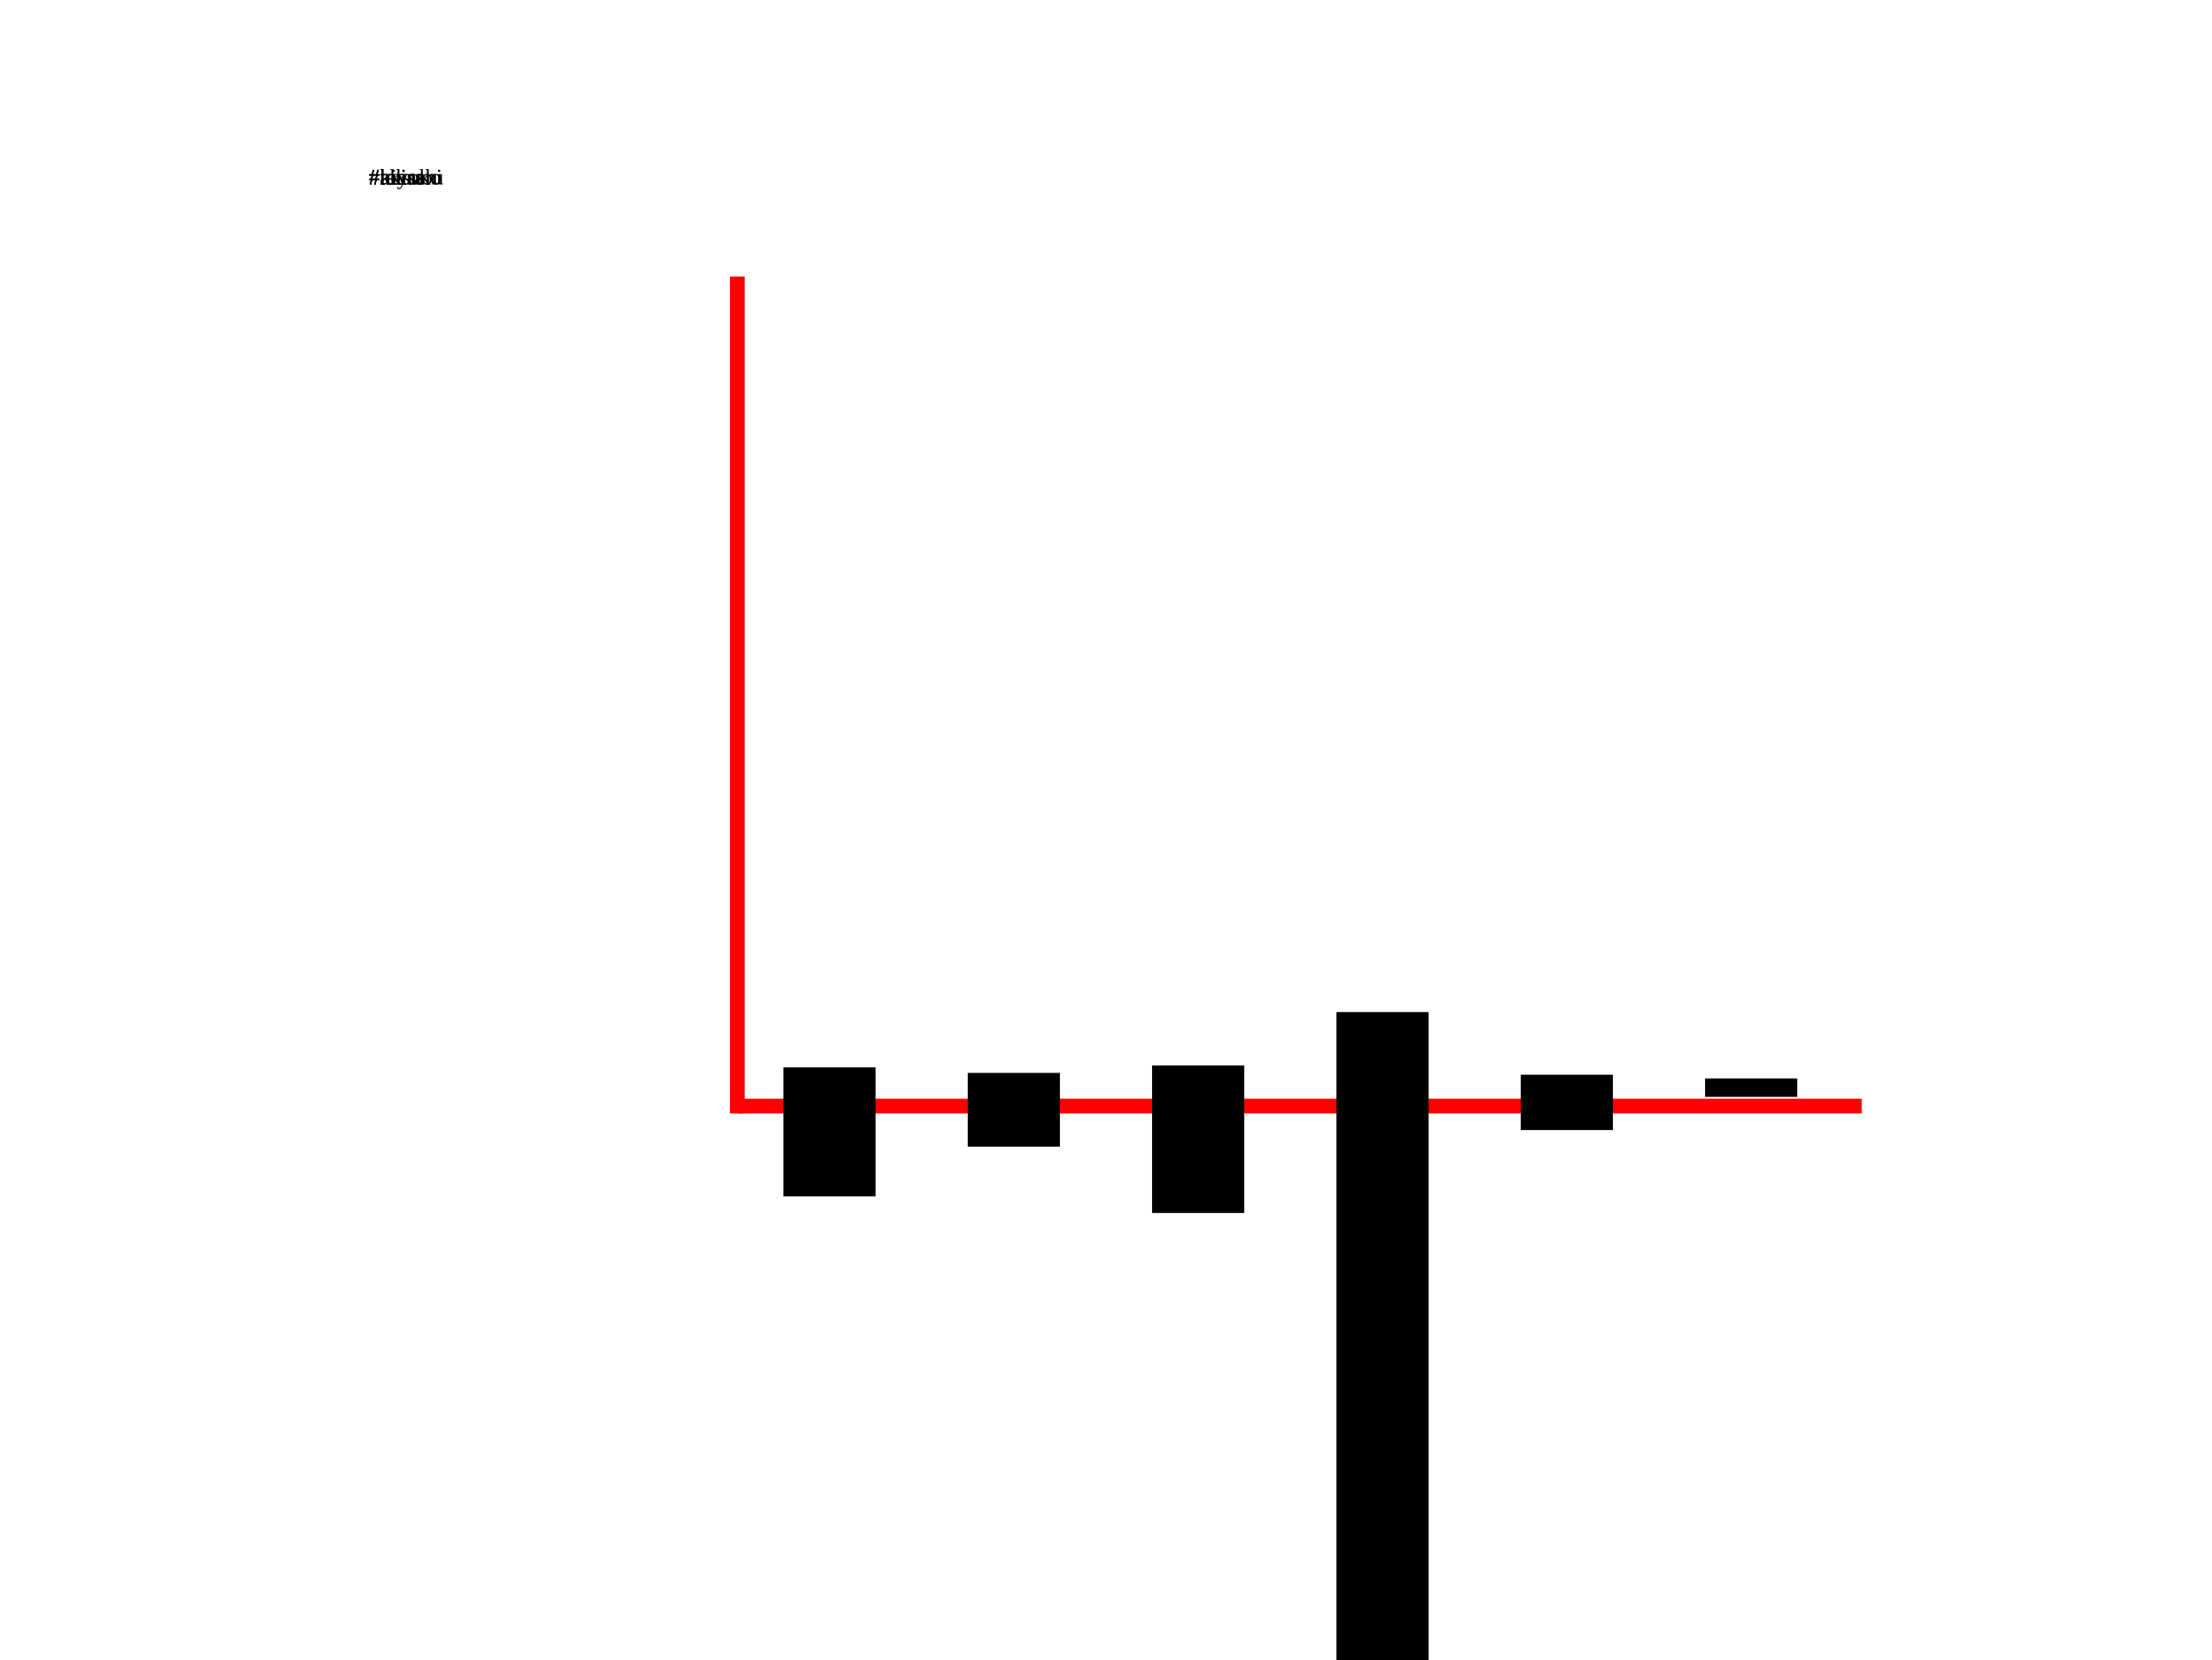
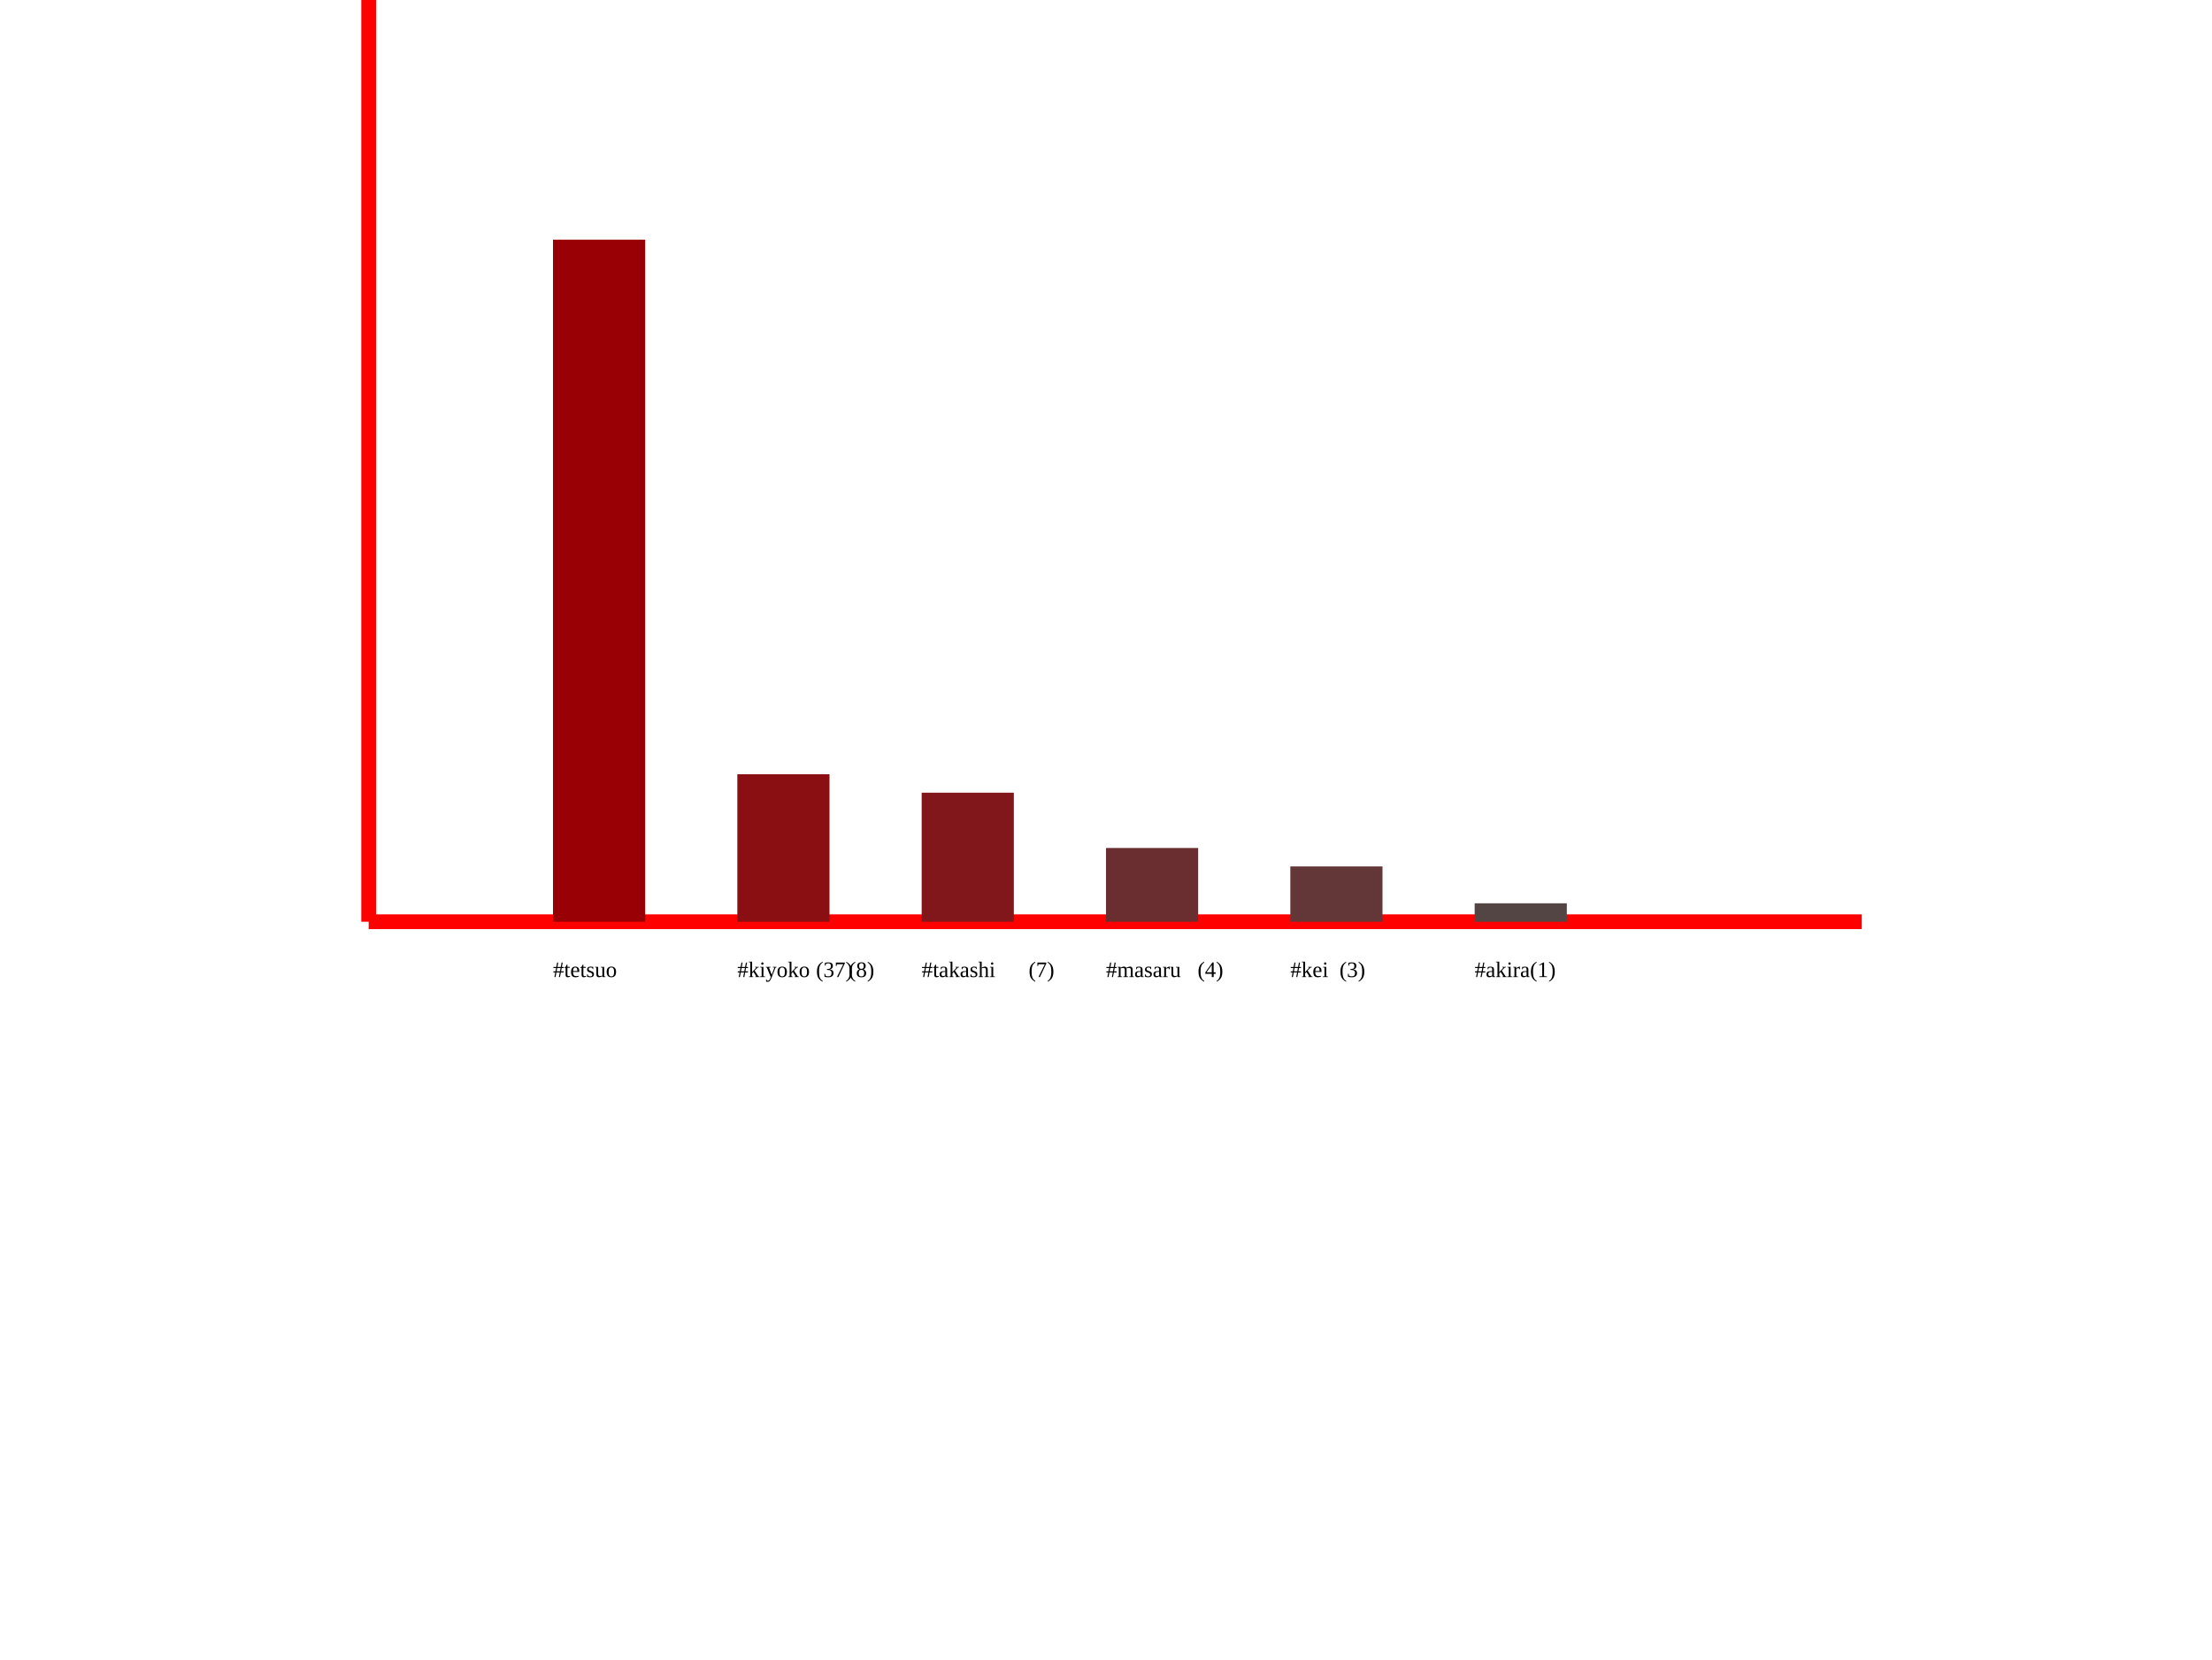
- <svg xmlns="http://www.w3.org/2000/svg" width="1200" height="900">
-   <g transform="translate(200, 100)">
-     <line x1="200" y1="500" x2="810" y2="500" stroke="red" stroke-width="8" />
-     <line x1="200" y1="504" x2="200" y2="50" stroke="red" stroke-width="8" />
+ <svg xmlns="http://www.w3.org/2000/svg" xmlns:ns1="http://www.tei-c.org/ns/1.0" width="1200" height="900">
+   <g transform="translate(200, 500)">
+     <line x1="0" y1="0" x2="810" y2="0" stroke="red" stroke-width="8" />
+     <line x1="0" y1="0" x2="0" y2="-500" stroke="red" stroke-width="8" />
    <g>
-       <rect x="525" y="449" width="50" height="370" />
-       <text>#tetsuo</text>
+       <rect x="100" y="-370" width="50" height="370" fill="hsl(358, 370%, 30%)" />
+       <text x="100" y="30">#tetsuo<ns1:milestone type="powers" who="#tetsuo" />
+         <ns1:milestone type="powers" who="#tetsuo" />
+         <ns1:milestone type="powers" who="#tetsuo" />
+         <ns1:milestone type="powers" who="#tetsuo" />
+         <ns1:milestone type="powers" who="#tetsuo" />
+         <ns1:milestone type="powers" who="#tetsuo" />
+         <ns1:milestone type="powers" who="#tetsuo" />
+         <ns1:milestone type="powers" who="#tetsuo" />
+         <ns1:milestone type="powers" who="#tetsuo" />
+         <ns1:milestone type="powers" who="#tetsuo" />
+         <ns1:milestone type="powers" who="#tetsuo" />
+         <ns1:milestone type="powers" who="#tetsuo" />
+         <ns1:milestone type="powers" who="#tetsuo" />
+         <ns1:milestone type="powers" who="#tetsuo" />
+         <ns1:milestone type="powers" who="#tetsuo" />
+         <ns1:milestone type="powers" who="#tetsuo" />
+         <ns1:milestone type="powers" who="#tetsuo" />
+         <ns1:milestone type="powers" who="#tetsuo" />
+         <ns1:milestone type="powers" who="#tetsuo" />
+         <ns1:milestone type="powers" who="#tetsuo" />
+         <ns1:milestone type="powers" who="#tetsuo" />
+         <ns1:milestone type="powers" who="#tetsuo" />
+         <ns1:milestone type="powers" who="#tetsuo" />
+         <ns1:milestone type="powers" who="#tetsuo" />
+         <ns1:milestone type="powers" who="#tetsuo" />
+         <ns1:milestone type="powers" who="#tetsuo" />
+         <ns1:milestone type="powers" who="#tetsuo" />
+         <ns1:milestone type="powers" who="#tetsuo" />
+         <ns1:milestone type="powers" who="#tetsuo" />
+         <ns1:milestone type="powers" who="#tetsuo" />
+         <ns1:milestone type="powers" who="#tetsuo" />
+         <ns1:milestone type="powers" who="#tetsuo" />
+         <ns1:milestone type="powers" who="#tetsuo" />
+         <ns1:milestone type="powers" who="#tetsuo" />
+         <ns1:milestone type="powers" who="#tetsuo" />
+         <ns1:milestone type="powers" who="#tetsuo" />
+         <ns1:milestone type="powers" who="#tetsuo" />(37)</text>
    </g>
    <g>
-       <rect x="425" y="478" width="50" height="80" />
-       <text>#kiyoko</text>
+       <rect x="200" y="-80" width="50" height="80" fill="hsl(358, 80%, 30%)" />
+       <text x="200" y="30">#kiyoko<ns1:milestone type="powers" who="#kiyoko" />
+         <ns1:milestone type="powers" who="#kiyoko" />
+         <ns1:milestone type="powers" who="#kiyoko" />
+         <ns1:milestone type="powers" who="#kiyoko" />
+         <ns1:milestone type="powers" who="#kiyoko" />
+         <ns1:milestone type="powers" who="#kiyoko" />
+         <ns1:milestone type="powers" who="#kiyoko" />
+         <ns1:milestone type="powers" who="#kiyoko" />(8)</text>
    </g>
    <g>
-       <rect x="225" y="479" width="50" height="70" />
-       <text>#takashi</text>
+       <rect x="300" y="-70" width="50" height="70" fill="hsl(358, 70%, 30%)" />
+       <text x="300" y="30">#takashi<ns1:milestone type="powers" who="#takashi" />
+         <ns1:milestone type="powers" who="#takashi" />
+         <ns1:milestone type="powers" who="#takashi" />
+         <ns1:milestone type="powers" who="#takashi" />
+         <ns1:milestone type="powers" who="#takashi" />
+         <ns1:milestone type="powers" who="#takashi" />
+         <ns1:milestone type="powers" who="#takashi" />(7)</text>
    </g>
    <g>
-       <rect x="325" y="482" width="50" height="40" />
-       <text>#masaru</text>
+       <rect x="400" y="-40" width="50" height="40" fill="hsl(358, 40%, 30%)" />
+       <text x="400" y="30">#masaru<ns1:milestone type="powers" who="#masaru" />
+         <ns1:milestone type="powers" who="#masaru" />
+         <ns1:milestone type="powers" who="#masaru" />
+         <ns1:milestone type="powers" who="#masaru" />(4)</text>
    </g>
    <g>
-       <rect x="625" y="483" width="50" height="30" />
-       <text>#kei</text>
+       <rect x="500" y="-30" width="50" height="30" fill="hsl(358, 30%, 30%)" />
+       <text x="500" y="30">#kei<ns1:milestone type="powers" who="#kei" />
+         <ns1:milestone type="powers" who="#kei" />
+         <ns1:milestone type="powers" who="#kei" />(3)</text>
    </g>
    <g>
-       <rect x="725" y="485" width="50" height="10" />
-       <text>#akira</text>
+       <rect x="600" y="-10" width="50" height="10" fill="hsl(358, 10%, 30%)" />
+       <text x="600" y="30">#akira<ns1:milestone type="powers" who="#akira" />(1)</text>
    </g>
  </g>
</svg>
